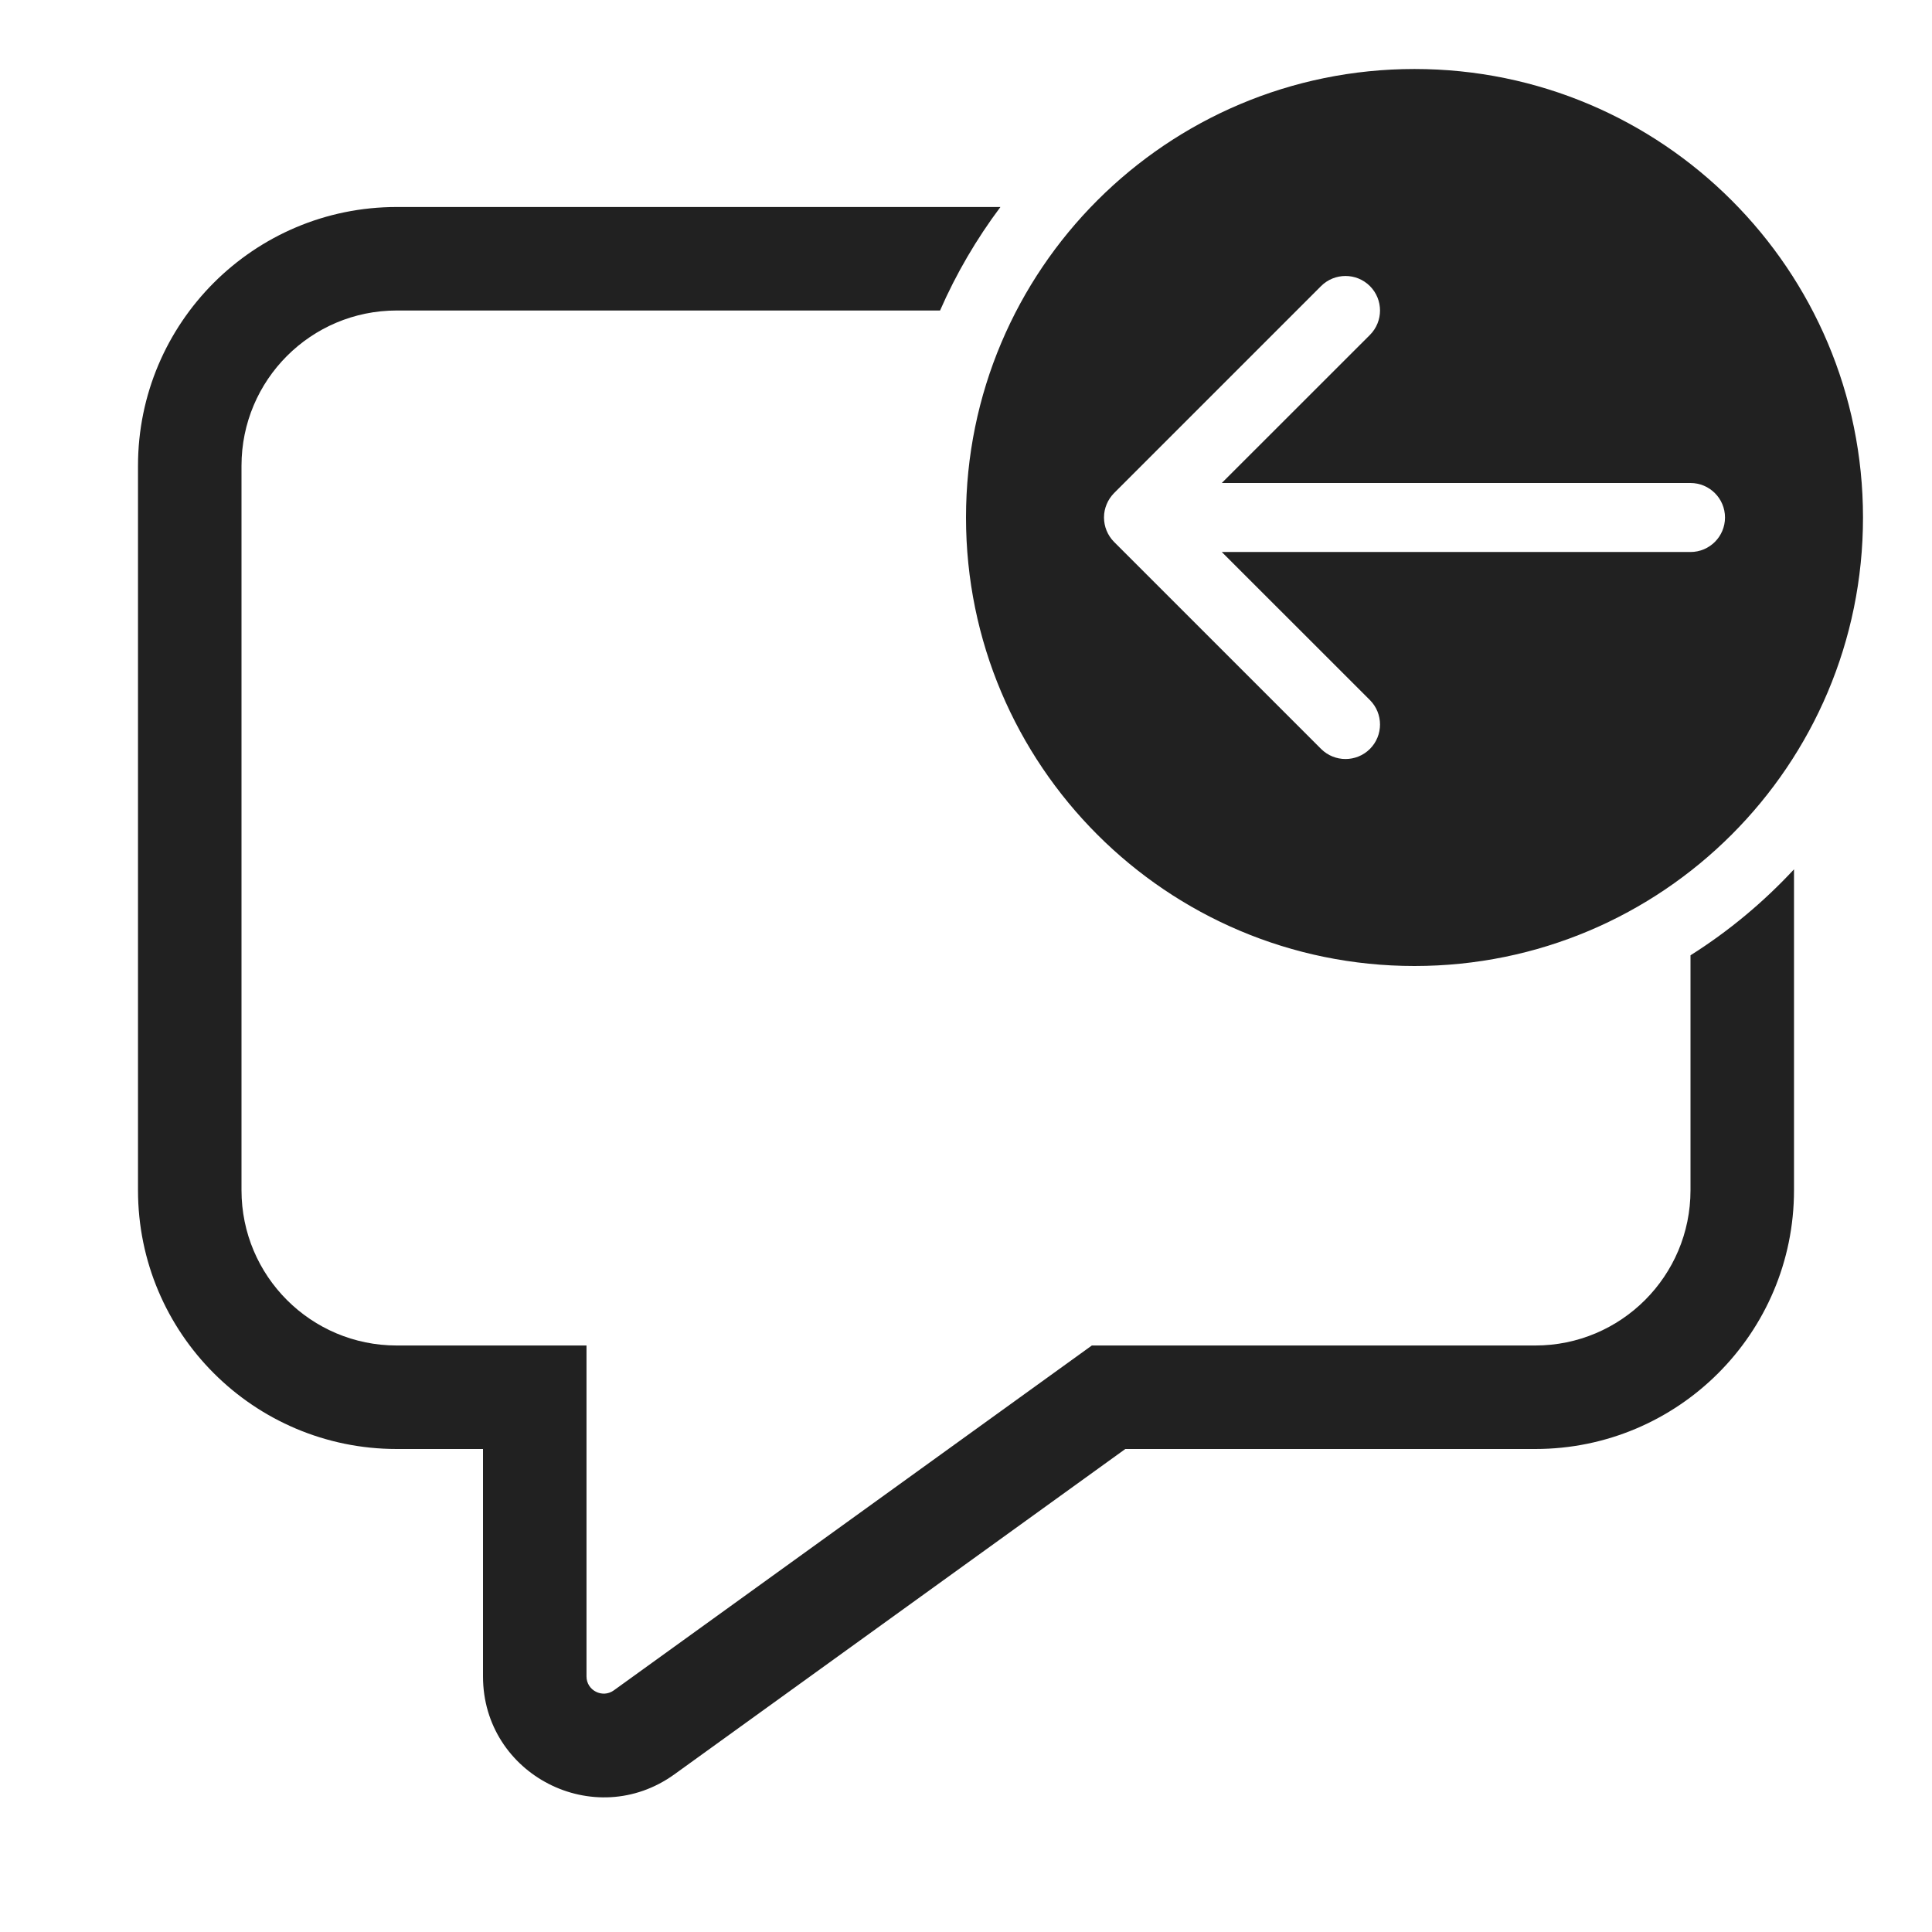
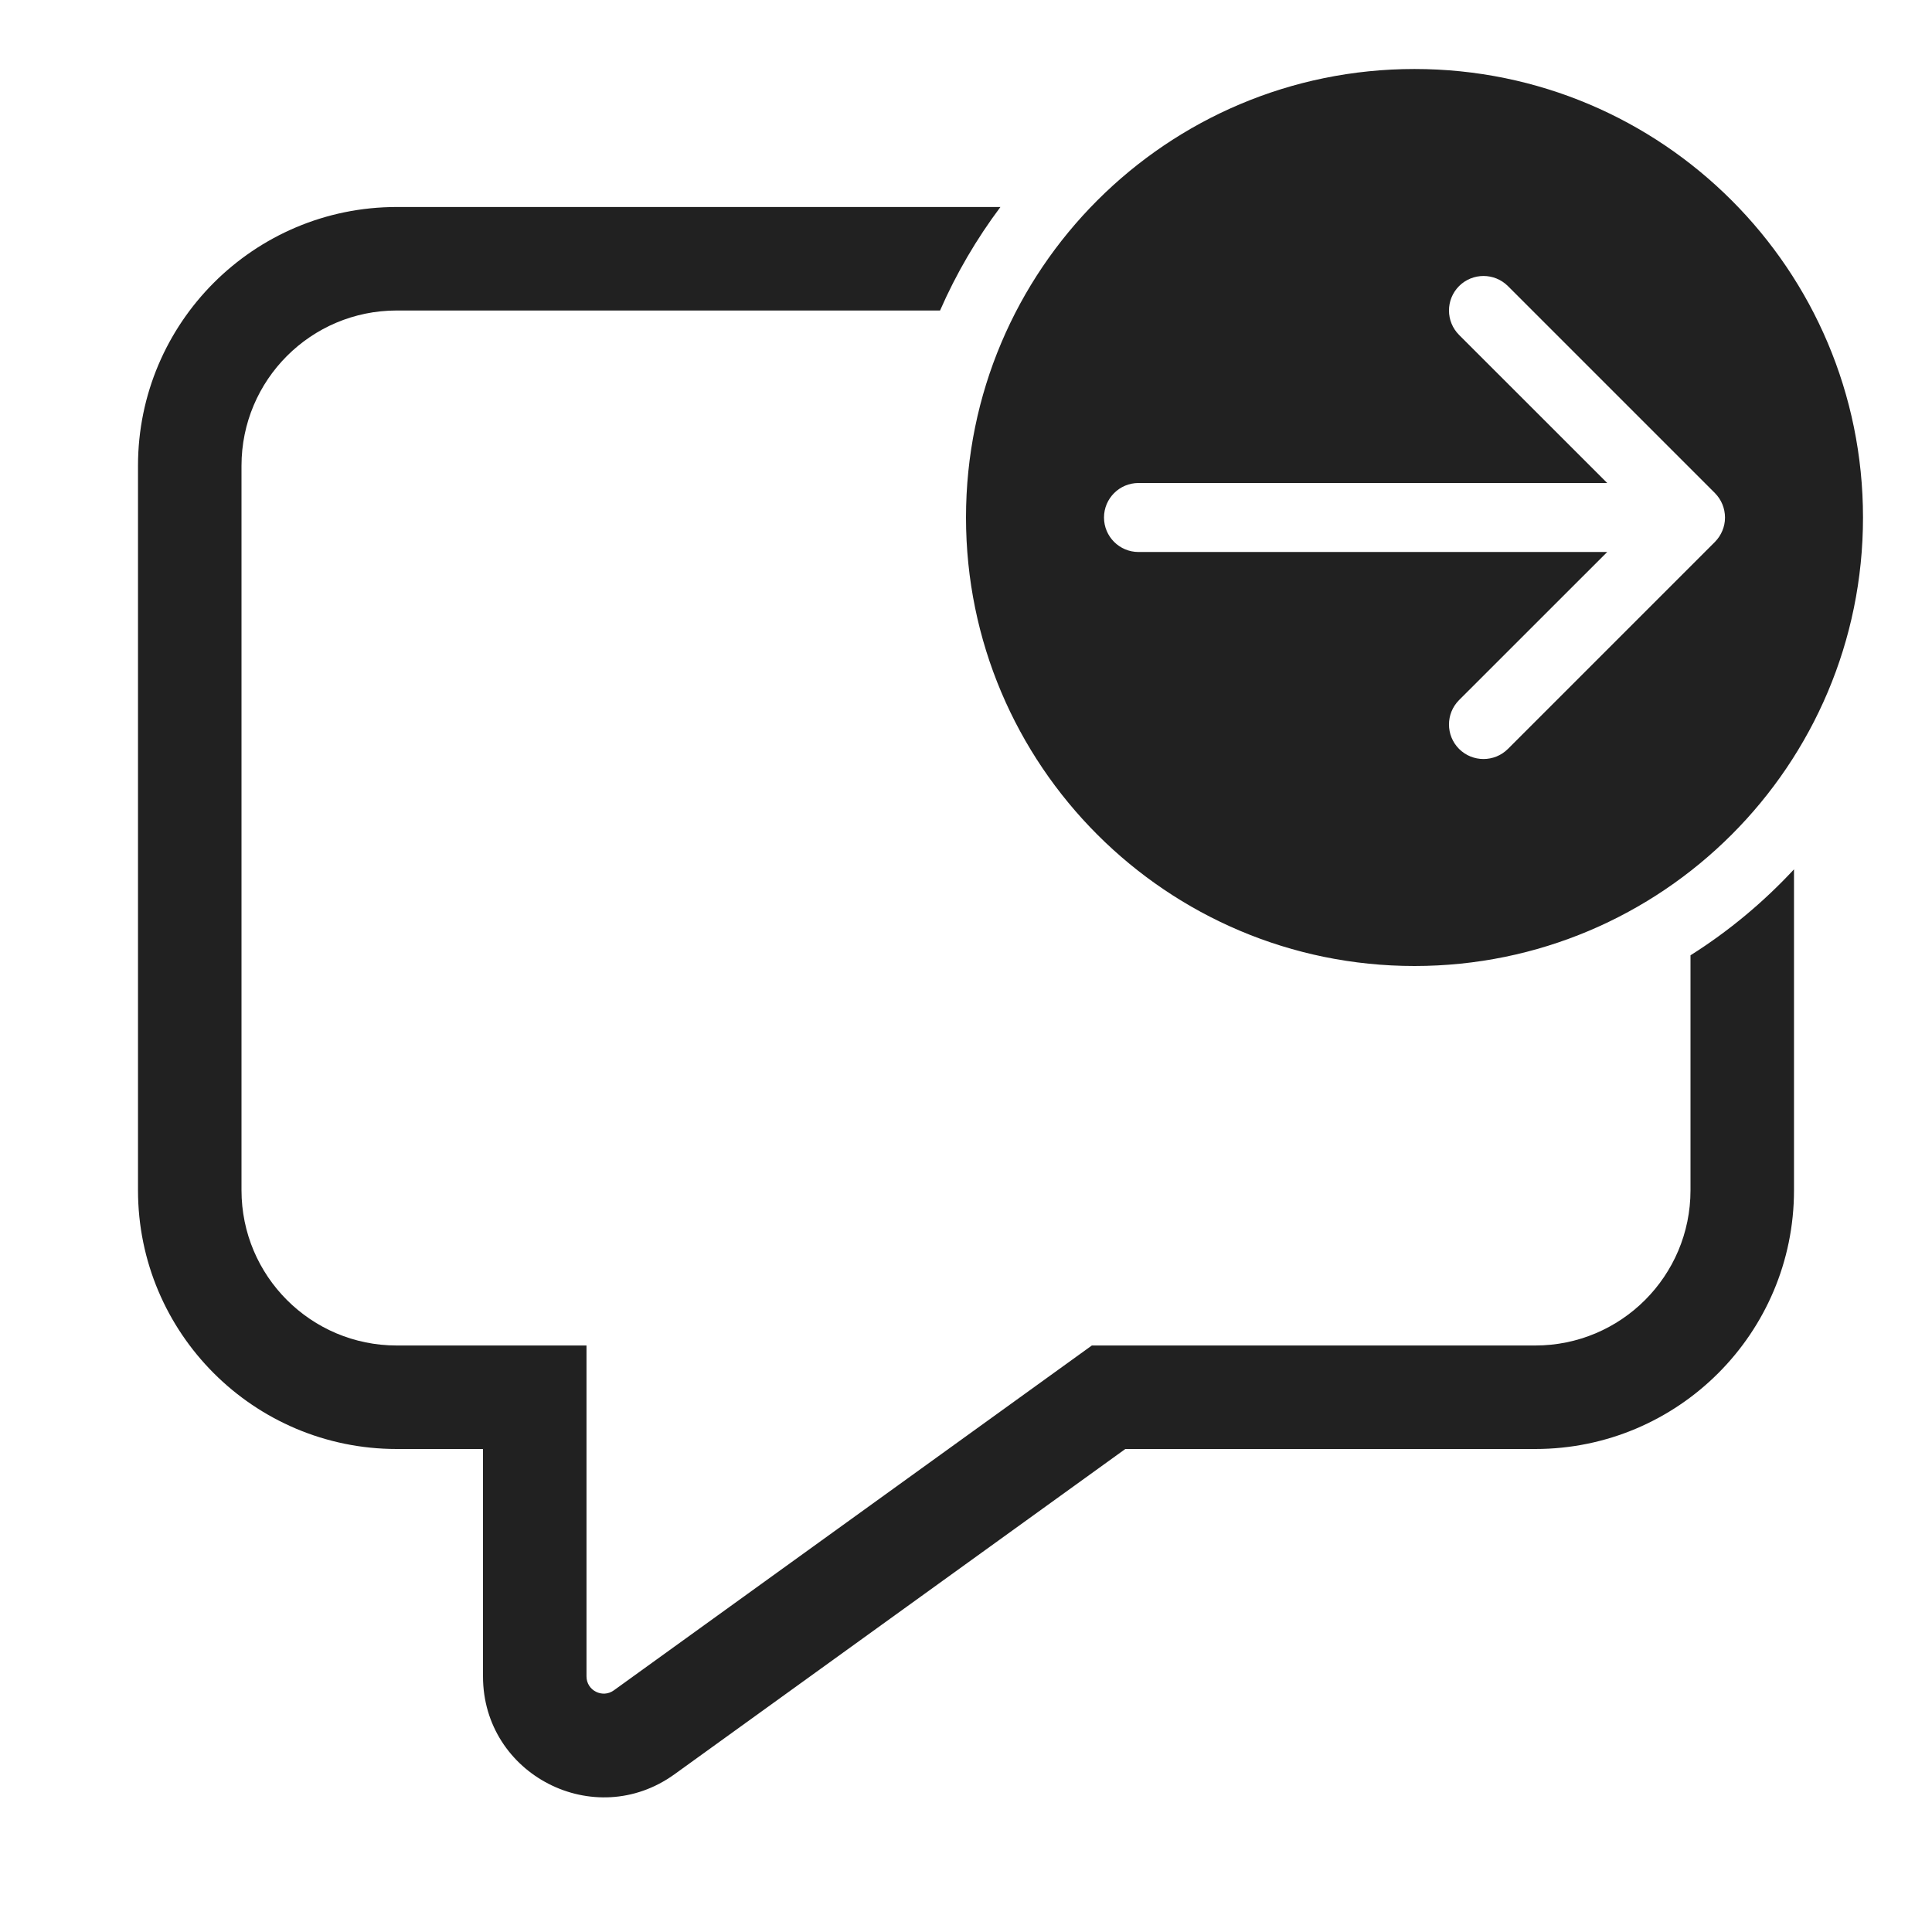
<svg xmlns="http://www.w3.org/2000/svg" width="28" height="28" viewBox="0 0 28 28" fill="none">
-   <path d="M20.5 14C16.91 14 14 11.09 14 7.5C14 3.91 16.91 1 20.5 1C24.09 1 27 3.91 27 7.5C27 11.09 24.09 14 20.5 14ZM24.5 8C24.776 8 25 7.776 25 7.5C25 7.224 24.776 7 24.5 7H17.707L19.854 4.854C20.049 4.658 20.049 4.342 19.854 4.146C19.658 3.951 19.342 3.951 19.146 4.146L16.146 7.146C16.099 7.194 16.062 7.25 16.038 7.309C16.014 7.367 16 7.43 16 7.497L16 7.5L16 7.503C16.001 7.63 16.05 7.757 16.146 7.854L19.146 10.854C19.342 11.049 19.658 11.049 19.854 10.854C20.049 10.658 20.049 10.342 19.854 10.146L17.707 8H24.5ZM24.5 17.25V13.845C25.053 13.496 25.557 13.076 26 12.599V17.25C26 19.321 24.321 21 22.25 21H16.309L9.774 25.715C8.616 26.55 7 25.723 7 24.296V21H5.75C3.679 21 2 19.321 2 17.25V6.75C2 4.679 3.679 3 5.75 3H14.499C14.153 3.462 13.858 3.965 13.624 4.5H5.75C4.507 4.5 3.5 5.507 3.5 6.75V17.25C3.5 18.493 4.507 19.5 5.75 19.5H8.5V24.296C8.5 24.499 8.731 24.617 8.896 24.498L15.824 19.5H22.25C23.493 19.5 24.5 18.493 24.5 17.25Z" fill="#212121" />
+   <path d="M27 7.5C27 11.09 24.09 14 20.5 14C16.91 14 14 11.09 14 7.5C14 3.91 16.91 1 20.5 1C24.09 1 27 3.91 27 7.5ZM16.5 7C16.224 7 16 7.224 16 7.5C16 7.776 16.224 8 16.5 8L23.293 8L21.146 10.146C20.951 10.342 20.951 10.658 21.146 10.854C21.342 11.049 21.658 11.049 21.854 10.854L24.854 7.854C24.901 7.806 24.938 7.75 24.962 7.691C24.986 7.633 25 7.57 25 7.503L25 7.5L25 7.497C24.999 7.37 24.95 7.243 24.854 7.146L21.854 4.146C21.658 3.951 21.342 3.951 21.146 4.146C20.951 4.342 20.951 4.658 21.146 4.854L23.293 7L16.5 7ZM24.5 17.25V13.845C25.053 13.496 25.557 13.076 26 12.599V17.25C26 19.321 24.321 21 22.25 21H16.309L9.774 25.715C8.616 26.55 7 25.723 7 24.296V21H5.75C3.679 21 2 19.321 2 17.25V6.75C2 4.679 3.679 3 5.75 3H14.499C14.153 3.462 13.858 3.965 13.624 4.5H5.75C4.507 4.5 3.5 5.507 3.5 6.75V17.25C3.5 18.493 4.507 19.5 5.75 19.5H8.5V24.296C8.5 24.499 8.731 24.617 8.896 24.498L15.824 19.5H22.25C23.493 19.5 24.5 18.493 24.5 17.25Z" fill="#212121" />
</svg>
